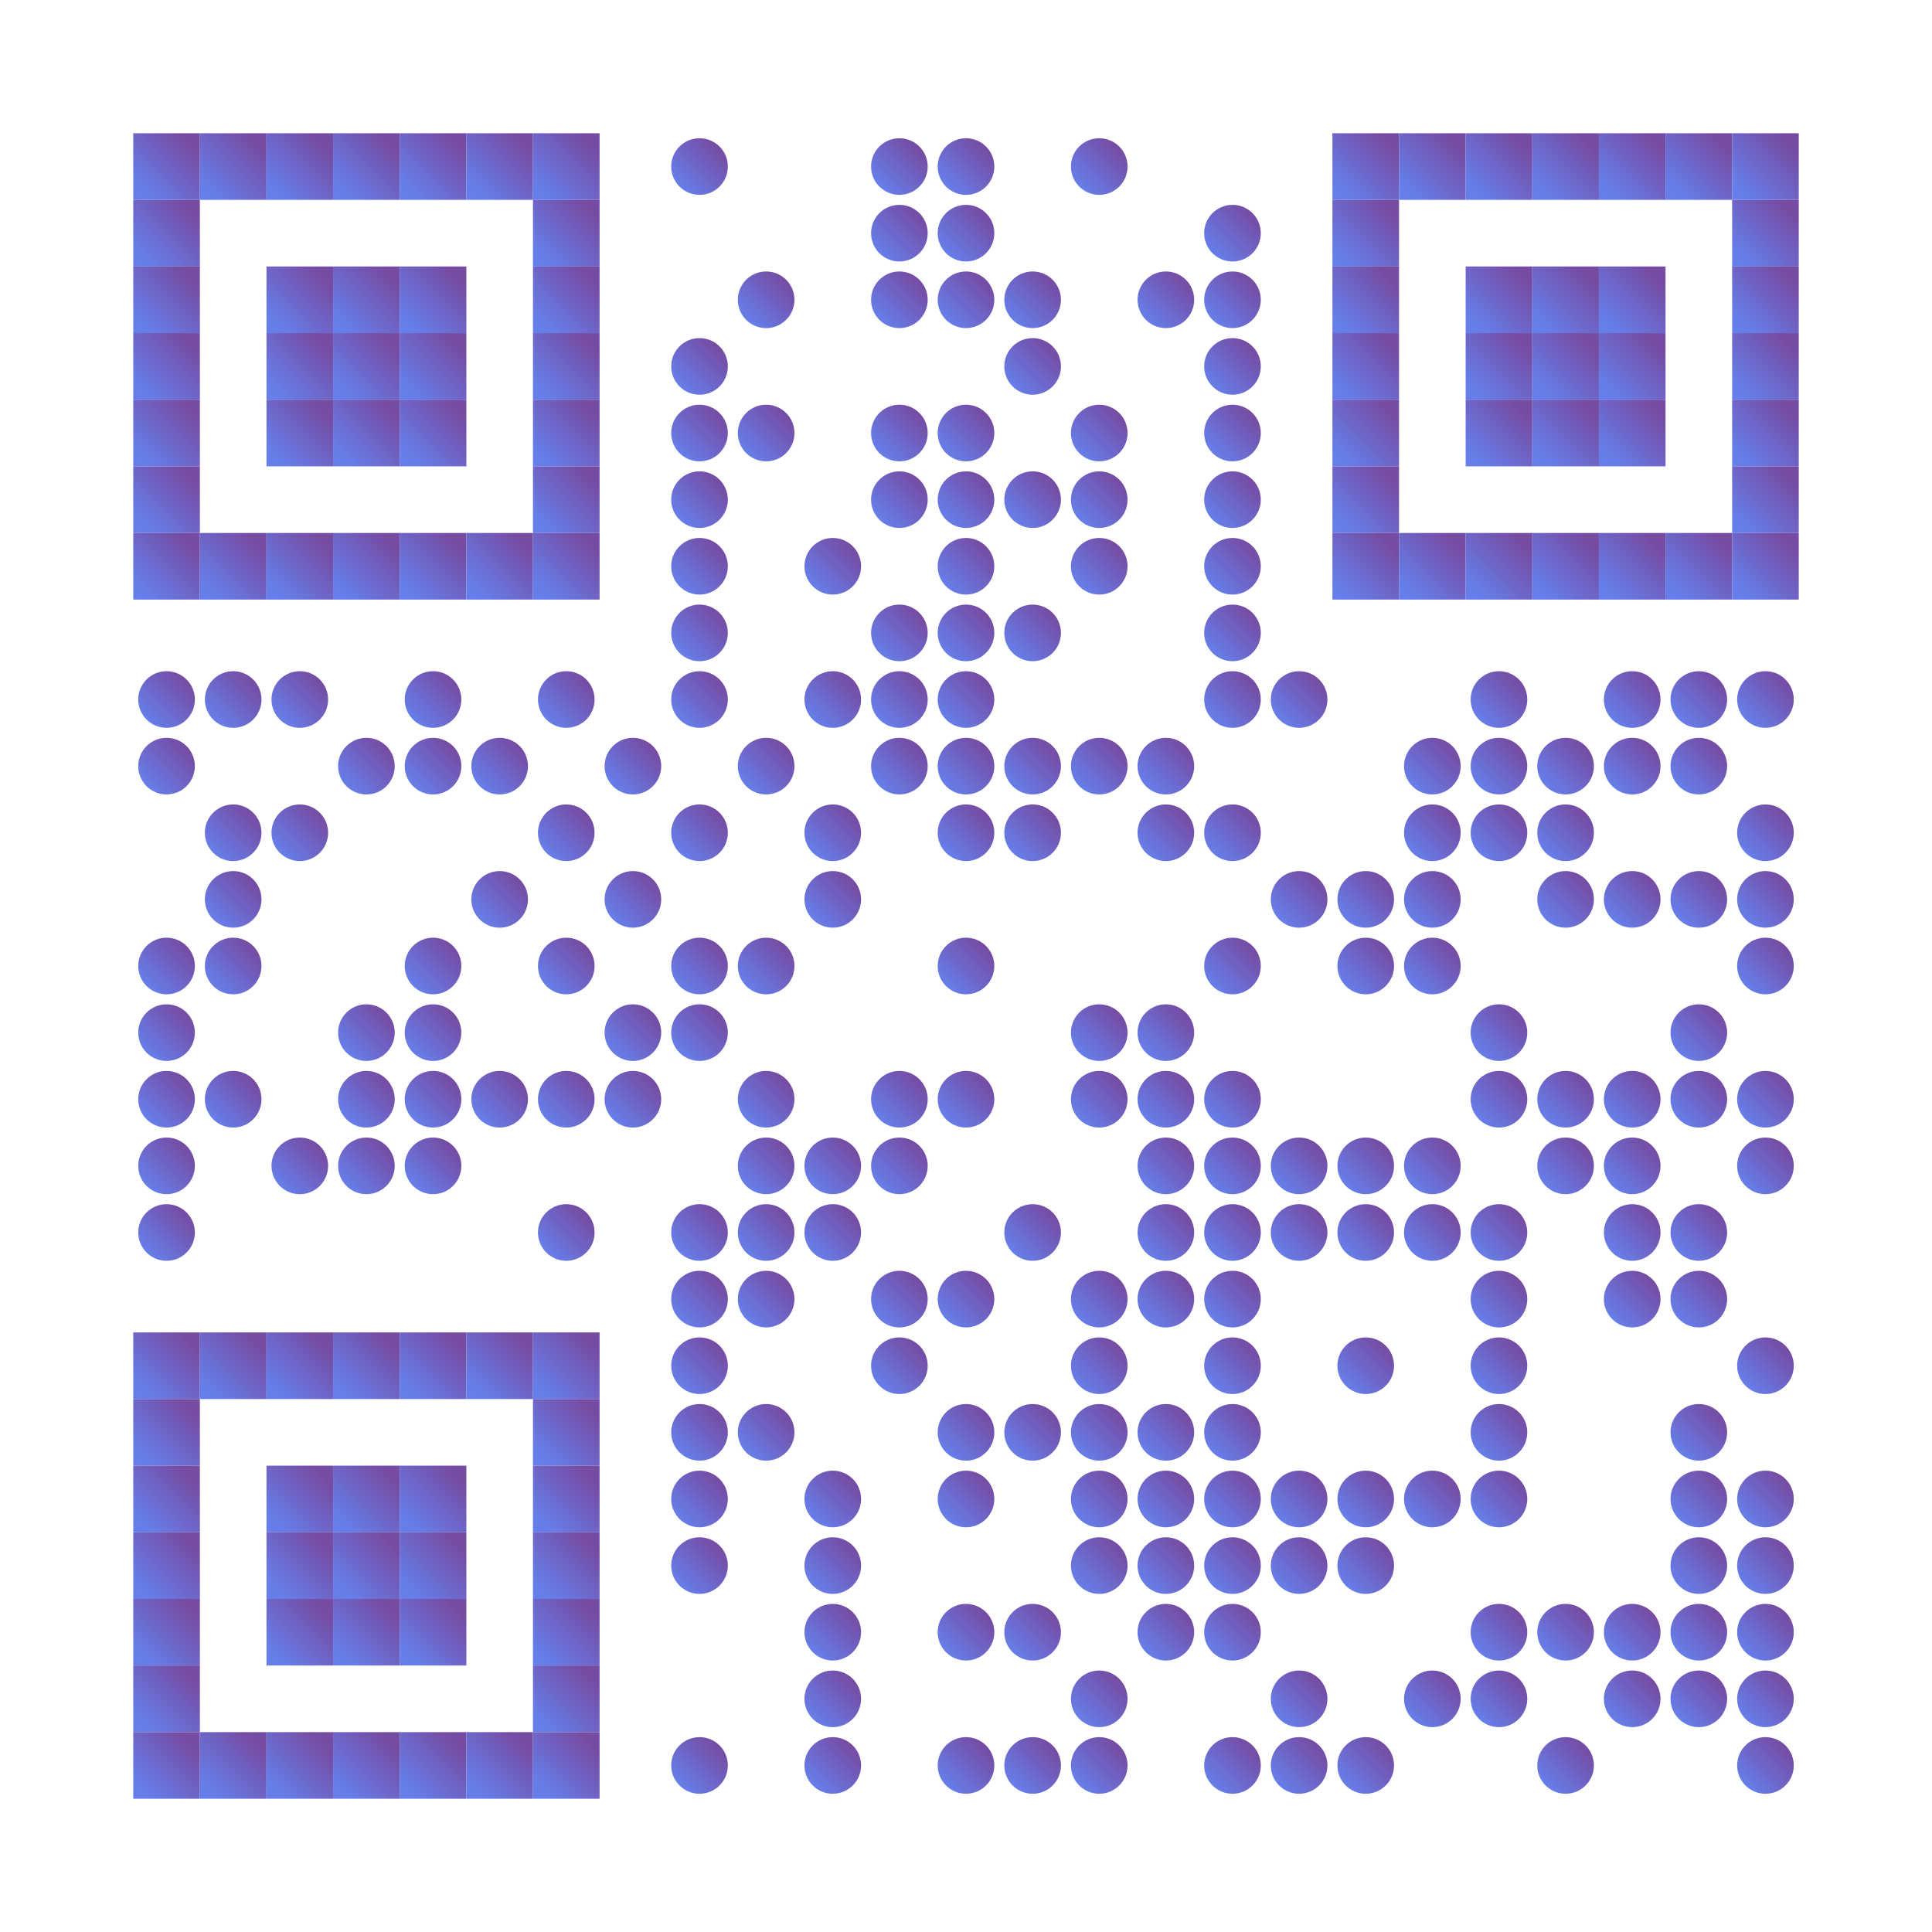
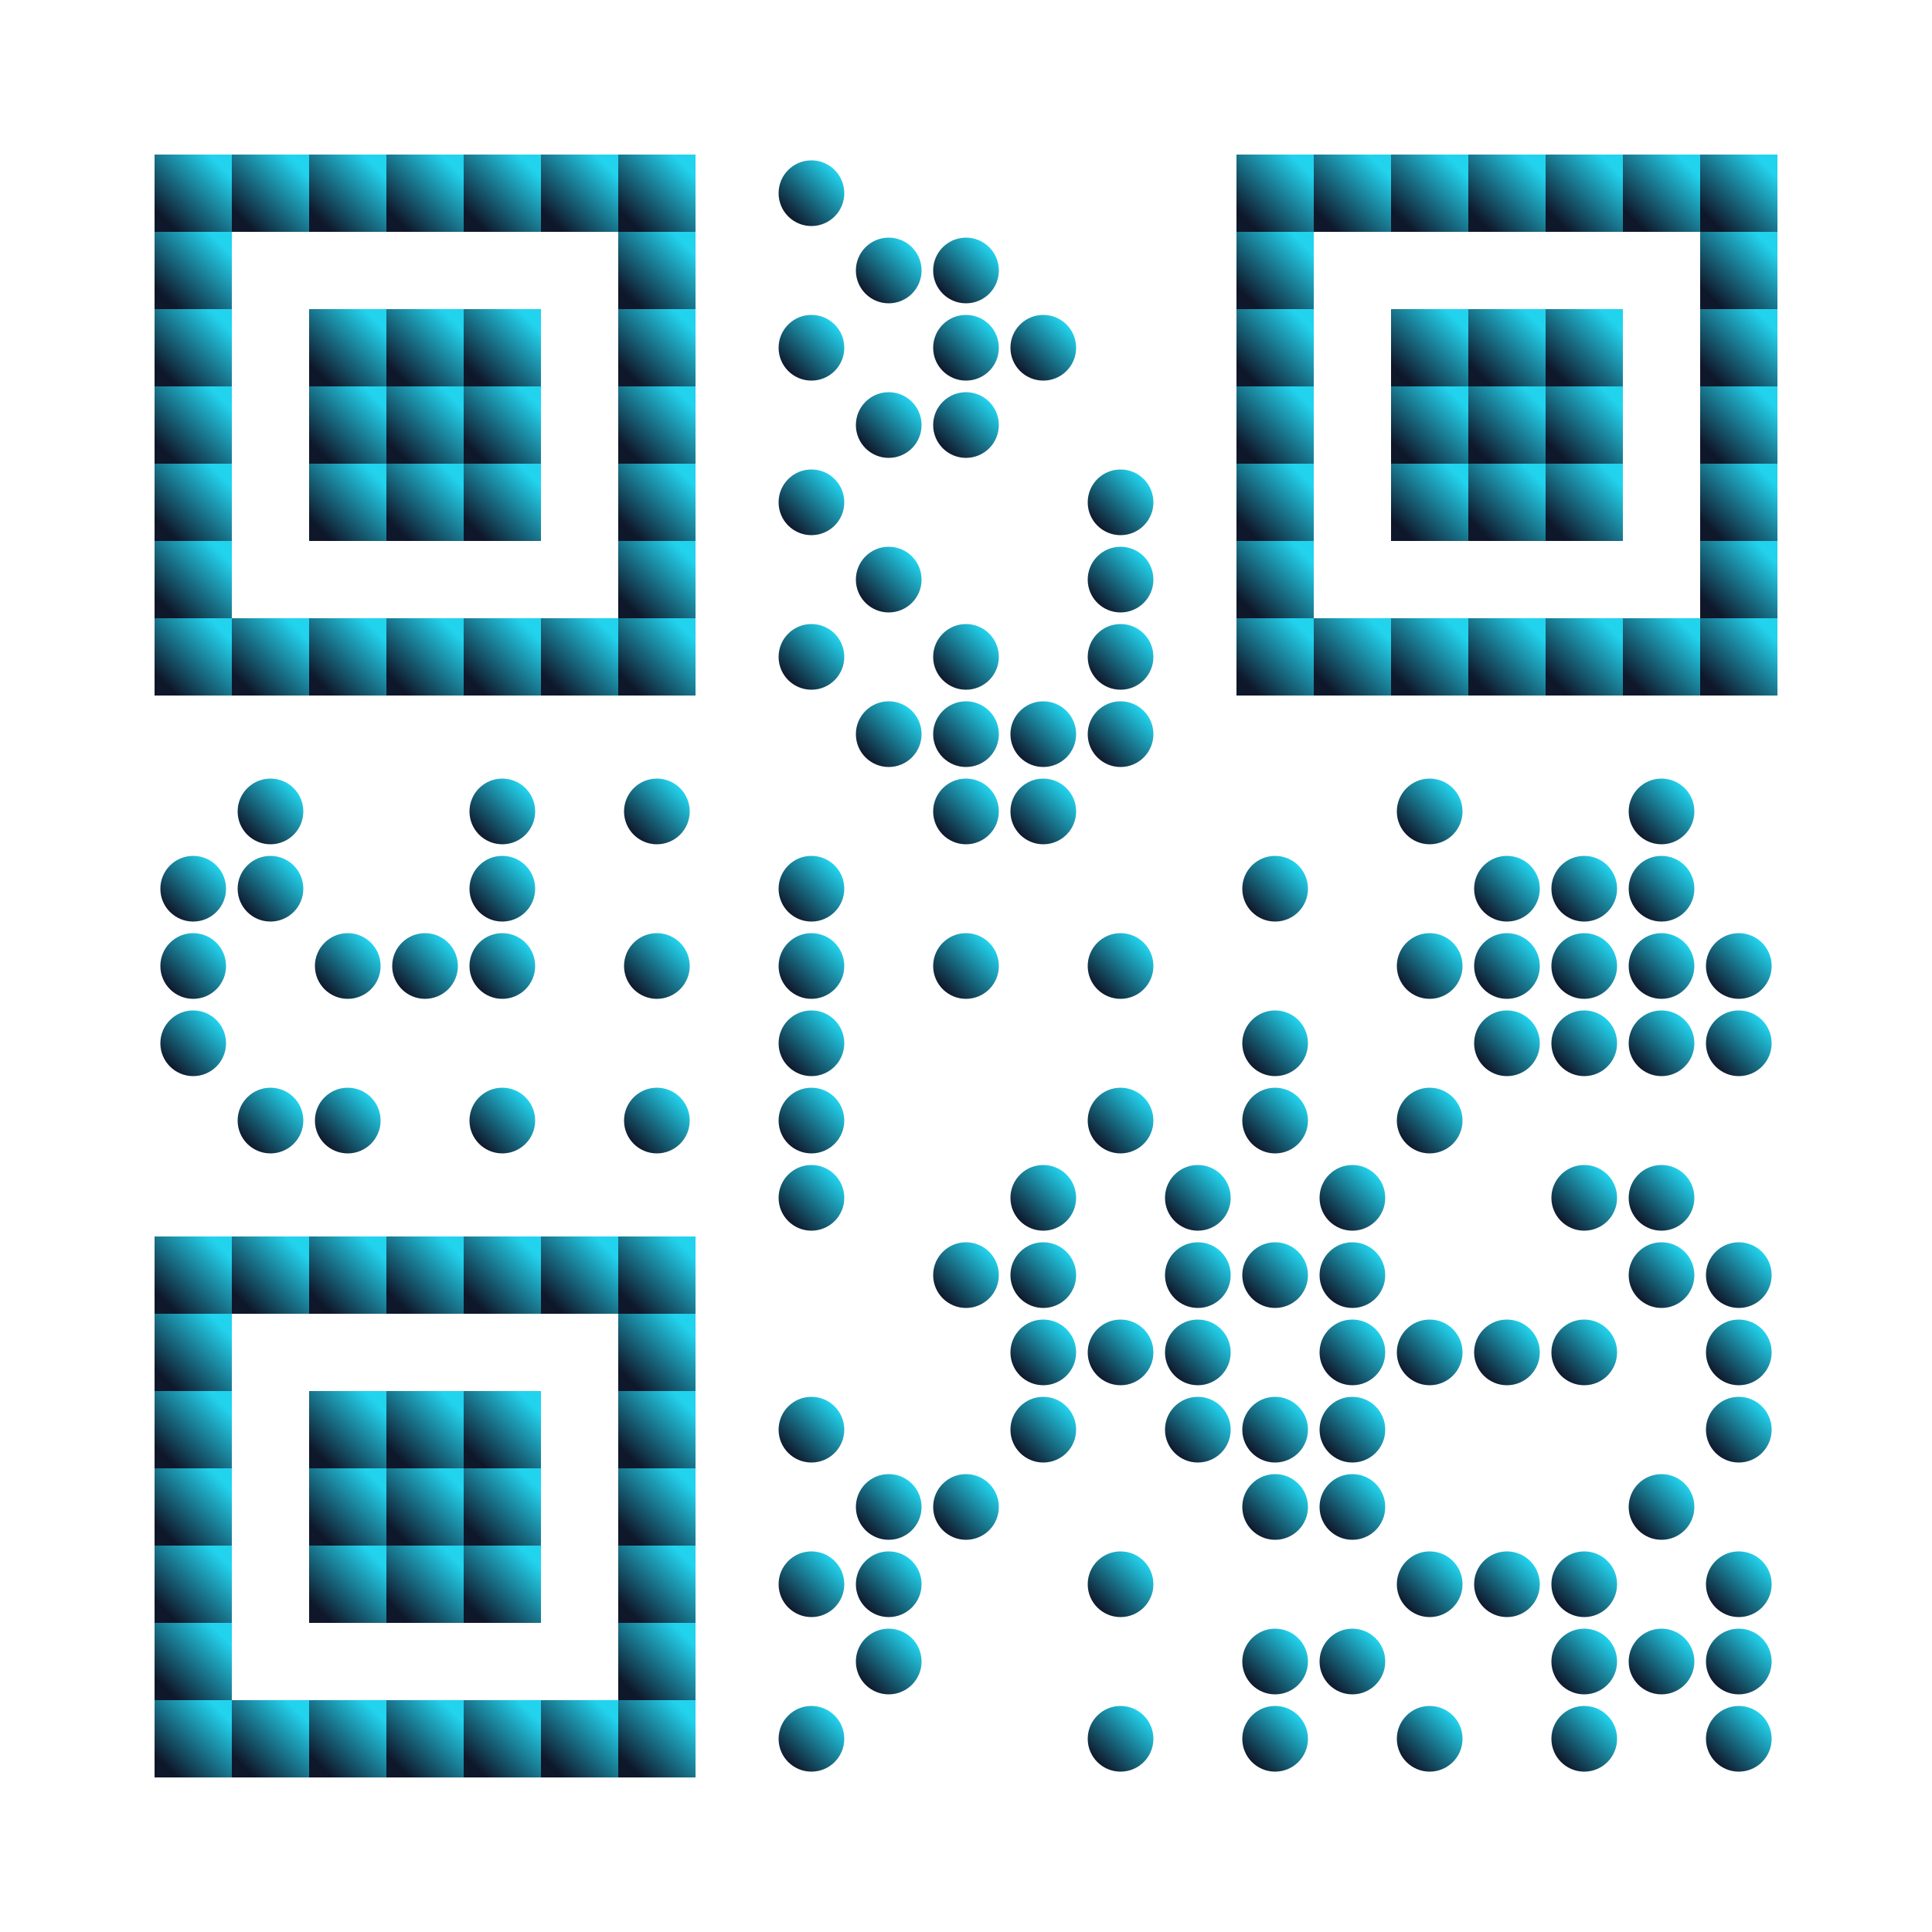
- <svg xmlns="http://www.w3.org/2000/svg" version="1.1" width="232" height="232" viewBox="0 0 232 232">
+ <svg xmlns="http://www.w3.org/2000/svg" version="1.1" width="225" height="225" viewBox="0 0 225 225">
  <defs>
    <linearGradient id="qr-gradient" x1="0.146" y1="0.854" x2="0.854" y2="0.146">
-       <stop offset="0%" stop-color="#667EEA" />
-       <stop offset="100%" stop-color="#764BA2" />
+       <stop offset="0%" stop-color="#0F172A" />
+       <stop offset="100%" stop-color="#22D3EE" />
    </linearGradient>
  </defs>
  <rect width="100%" height="100%" fill="#ffffff" />
-   <circle cx="84.0" cy="20.0" r="3.4" fill="url(#qr-gradient)" />
-   <circle cx="108.0" cy="20.0" r="3.4" fill="url(#qr-gradient)" />
-   <circle cx="116.0" cy="20.0" r="3.4" fill="url(#qr-gradient)" />
-   <circle cx="132.0" cy="20.0" r="3.4" fill="url(#qr-gradient)" />
-   <circle cx="108.0" cy="28.0" r="3.4" fill="url(#qr-gradient)" />
-   <circle cx="116.0" cy="28.0" r="3.4" fill="url(#qr-gradient)" />
-   <circle cx="148.0" cy="28.0" r="3.4" fill="url(#qr-gradient)" />
-   <circle cx="92.0" cy="36.0" r="3.4" fill="url(#qr-gradient)" />
-   <circle cx="108.0" cy="36.0" r="3.4" fill="url(#qr-gradient)" />
-   <circle cx="116.0" cy="36.0" r="3.4" fill="url(#qr-gradient)" />
-   <circle cx="124.0" cy="36.0" r="3.4" fill="url(#qr-gradient)" />
-   <circle cx="140.0" cy="36.0" r="3.4" fill="url(#qr-gradient)" />
-   <circle cx="148.0" cy="36.0" r="3.4" fill="url(#qr-gradient)" />
-   <circle cx="84.0" cy="44.0" r="3.4" fill="url(#qr-gradient)" />
-   <circle cx="124.0" cy="44.0" r="3.4" fill="url(#qr-gradient)" />
-   <circle cx="148.0" cy="44.0" r="3.4" fill="url(#qr-gradient)" />
-   <circle cx="84.0" cy="52.0" r="3.4" fill="url(#qr-gradient)" />
-   <circle cx="92.0" cy="52.0" r="3.4" fill="url(#qr-gradient)" />
-   <circle cx="108.0" cy="52.0" r="3.4" fill="url(#qr-gradient)" />
-   <circle cx="116.0" cy="52.0" r="3.4" fill="url(#qr-gradient)" />
-   <circle cx="132.0" cy="52.0" r="3.4" fill="url(#qr-gradient)" />
-   <circle cx="148.0" cy="52.0" r="3.4" fill="url(#qr-gradient)" />
-   <circle cx="84.0" cy="60.0" r="3.4" fill="url(#qr-gradient)" />
-   <circle cx="108.0" cy="60.0" r="3.4" fill="url(#qr-gradient)" />
-   <circle cx="116.0" cy="60.0" r="3.4" fill="url(#qr-gradient)" />
-   <circle cx="124.0" cy="60.0" r="3.4" fill="url(#qr-gradient)" />
-   <circle cx="132.0" cy="60.0" r="3.4" fill="url(#qr-gradient)" />
-   <circle cx="148.0" cy="60.0" r="3.4" fill="url(#qr-gradient)" />
-   <circle cx="84.0" cy="68.0" r="3.4" fill="url(#qr-gradient)" />
-   <circle cx="100.0" cy="68.0" r="3.4" fill="url(#qr-gradient)" />
-   <circle cx="116.0" cy="68.0" r="3.4" fill="url(#qr-gradient)" />
-   <circle cx="132.0" cy="68.0" r="3.4" fill="url(#qr-gradient)" />
-   <circle cx="148.0" cy="68.0" r="3.4" fill="url(#qr-gradient)" />
-   <circle cx="84.0" cy="76.0" r="3.4" fill="url(#qr-gradient)" />
-   <circle cx="108.0" cy="76.0" r="3.4" fill="url(#qr-gradient)" />
-   <circle cx="116.0" cy="76.0" r="3.4" fill="url(#qr-gradient)" />
-   <circle cx="124.0" cy="76.0" r="3.4" fill="url(#qr-gradient)" />
-   <circle cx="148.0" cy="76.0" r="3.4" fill="url(#qr-gradient)" />
-   <circle cx="20.0" cy="84.0" r="3.4" fill="url(#qr-gradient)" />
-   <circle cx="28.0" cy="84.0" r="3.4" fill="url(#qr-gradient)" />
-   <circle cx="36.0" cy="84.0" r="3.4" fill="url(#qr-gradient)" />
-   <circle cx="52.0" cy="84.0" r="3.4" fill="url(#qr-gradient)" />
-   <circle cx="68.0" cy="84.0" r="3.4" fill="url(#qr-gradient)" />
-   <circle cx="84.0" cy="84.0" r="3.4" fill="url(#qr-gradient)" />
-   <circle cx="100.0" cy="84.0" r="3.4" fill="url(#qr-gradient)" />
-   <circle cx="108.0" cy="84.0" r="3.4" fill="url(#qr-gradient)" />
-   <circle cx="116.0" cy="84.0" r="3.4" fill="url(#qr-gradient)" />
-   <circle cx="148.0" cy="84.0" r="3.4" fill="url(#qr-gradient)" />
-   <circle cx="156.0" cy="84.0" r="3.4" fill="url(#qr-gradient)" />
-   <circle cx="180.0" cy="84.0" r="3.4" fill="url(#qr-gradient)" />
-   <circle cx="196.0" cy="84.0" r="3.4" fill="url(#qr-gradient)" />
-   <circle cx="204.0" cy="84.0" r="3.4" fill="url(#qr-gradient)" />
-   <circle cx="212.0" cy="84.0" r="3.4" fill="url(#qr-gradient)" />
-   <circle cx="20.0" cy="92.0" r="3.4" fill="url(#qr-gradient)" />
-   <circle cx="44.0" cy="92.0" r="3.4" fill="url(#qr-gradient)" />
-   <circle cx="52.0" cy="92.0" r="3.4" fill="url(#qr-gradient)" />
-   <circle cx="60.0" cy="92.0" r="3.4" fill="url(#qr-gradient)" />
-   <circle cx="76.0" cy="92.0" r="3.4" fill="url(#qr-gradient)" />
-   <circle cx="92.0" cy="92.0" r="3.4" fill="url(#qr-gradient)" />
-   <circle cx="108.0" cy="92.0" r="3.4" fill="url(#qr-gradient)" />
-   <circle cx="116.0" cy="92.0" r="3.4" fill="url(#qr-gradient)" />
-   <circle cx="124.0" cy="92.0" r="3.4" fill="url(#qr-gradient)" />
-   <circle cx="132.0" cy="92.0" r="3.4" fill="url(#qr-gradient)" />
-   <circle cx="140.0" cy="92.0" r="3.4" fill="url(#qr-gradient)" />
-   <circle cx="172.0" cy="92.0" r="3.4" fill="url(#qr-gradient)" />
-   <circle cx="180.0" cy="92.0" r="3.4" fill="url(#qr-gradient)" />
-   <circle cx="188.0" cy="92.0" r="3.4" fill="url(#qr-gradient)" />
-   <circle cx="196.0" cy="92.0" r="3.4" fill="url(#qr-gradient)" />
-   <circle cx="204.0" cy="92.0" r="3.4" fill="url(#qr-gradient)" />
-   <circle cx="28.0" cy="100.0" r="3.4" fill="url(#qr-gradient)" />
-   <circle cx="36.0" cy="100.0" r="3.4" fill="url(#qr-gradient)" />
-   <circle cx="68.0" cy="100.0" r="3.4" fill="url(#qr-gradient)" />
-   <circle cx="84.0" cy="100.0" r="3.4" fill="url(#qr-gradient)" />
-   <circle cx="100.0" cy="100.0" r="3.4" fill="url(#qr-gradient)" />
-   <circle cx="116.0" cy="100.0" r="3.4" fill="url(#qr-gradient)" />
-   <circle cx="124.0" cy="100.0" r="3.4" fill="url(#qr-gradient)" />
-   <circle cx="140.0" cy="100.0" r="3.4" fill="url(#qr-gradient)" />
-   <circle cx="148.0" cy="100.0" r="3.4" fill="url(#qr-gradient)" />
-   <circle cx="172.0" cy="100.0" r="3.4" fill="url(#qr-gradient)" />
-   <circle cx="180.0" cy="100.0" r="3.4" fill="url(#qr-gradient)" />
-   <circle cx="188.0" cy="100.0" r="3.4" fill="url(#qr-gradient)" />
-   <circle cx="212.0" cy="100.0" r="3.4" fill="url(#qr-gradient)" />
-   <circle cx="28.0" cy="108.0" r="3.4" fill="url(#qr-gradient)" />
-   <circle cx="60.0" cy="108.0" r="3.4" fill="url(#qr-gradient)" />
-   <circle cx="76.0" cy="108.0" r="3.4" fill="url(#qr-gradient)" />
-   <circle cx="100.0" cy="108.0" r="3.4" fill="url(#qr-gradient)" />
-   <circle cx="156.0" cy="108.0" r="3.4" fill="url(#qr-gradient)" />
-   <circle cx="164.0" cy="108.0" r="3.4" fill="url(#qr-gradient)" />
-   <circle cx="172.0" cy="108.0" r="3.4" fill="url(#qr-gradient)" />
-   <circle cx="188.0" cy="108.0" r="3.4" fill="url(#qr-gradient)" />
-   <circle cx="196.0" cy="108.0" r="3.4" fill="url(#qr-gradient)" />
-   <circle cx="204.0" cy="108.0" r="3.4" fill="url(#qr-gradient)" />
-   <circle cx="212.0" cy="108.0" r="3.4" fill="url(#qr-gradient)" />
-   <circle cx="20.0" cy="116.0" r="3.4" fill="url(#qr-gradient)" />
-   <circle cx="28.0" cy="116.0" r="3.4" fill="url(#qr-gradient)" />
-   <circle cx="52.0" cy="116.0" r="3.4" fill="url(#qr-gradient)" />
-   <circle cx="68.0" cy="116.0" r="3.4" fill="url(#qr-gradient)" />
-   <circle cx="84.0" cy="116.0" r="3.4" fill="url(#qr-gradient)" />
-   <circle cx="92.0" cy="116.0" r="3.4" fill="url(#qr-gradient)" />
-   <circle cx="116.0" cy="116.0" r="3.4" fill="url(#qr-gradient)" />
-   <circle cx="148.0" cy="116.0" r="3.4" fill="url(#qr-gradient)" />
-   <circle cx="164.0" cy="116.0" r="3.4" fill="url(#qr-gradient)" />
-   <circle cx="172.0" cy="116.0" r="3.4" fill="url(#qr-gradient)" />
-   <circle cx="212.0" cy="116.0" r="3.4" fill="url(#qr-gradient)" />
-   <circle cx="20.0" cy="124.0" r="3.4" fill="url(#qr-gradient)" />
-   <circle cx="44.0" cy="124.0" r="3.4" fill="url(#qr-gradient)" />
-   <circle cx="52.0" cy="124.0" r="3.4" fill="url(#qr-gradient)" />
-   <circle cx="76.0" cy="124.0" r="3.4" fill="url(#qr-gradient)" />
-   <circle cx="84.0" cy="124.0" r="3.4" fill="url(#qr-gradient)" />
-   <circle cx="132.0" cy="124.0" r="3.4" fill="url(#qr-gradient)" />
-   <circle cx="140.0" cy="124.0" r="3.4" fill="url(#qr-gradient)" />
-   <circle cx="180.0" cy="124.0" r="3.4" fill="url(#qr-gradient)" />
-   <circle cx="204.0" cy="124.0" r="3.4" fill="url(#qr-gradient)" />
-   <circle cx="20.0" cy="132.0" r="3.4" fill="url(#qr-gradient)" />
-   <circle cx="28.0" cy="132.0" r="3.4" fill="url(#qr-gradient)" />
-   <circle cx="44.0" cy="132.0" r="3.4" fill="url(#qr-gradient)" />
-   <circle cx="52.0" cy="132.0" r="3.4" fill="url(#qr-gradient)" />
-   <circle cx="60.0" cy="132.0" r="3.4" fill="url(#qr-gradient)" />
-   <circle cx="68.0" cy="132.0" r="3.4" fill="url(#qr-gradient)" />
-   <circle cx="76.0" cy="132.0" r="3.4" fill="url(#qr-gradient)" />
-   <circle cx="92.0" cy="132.0" r="3.4" fill="url(#qr-gradient)" />
-   <circle cx="108.0" cy="132.0" r="3.4" fill="url(#qr-gradient)" />
-   <circle cx="116.0" cy="132.0" r="3.4" fill="url(#qr-gradient)" />
-   <circle cx="132.0" cy="132.0" r="3.4" fill="url(#qr-gradient)" />
-   <circle cx="140.0" cy="132.0" r="3.4" fill="url(#qr-gradient)" />
-   <circle cx="148.0" cy="132.0" r="3.4" fill="url(#qr-gradient)" />
-   <circle cx="180.0" cy="132.0" r="3.4" fill="url(#qr-gradient)" />
-   <circle cx="188.0" cy="132.0" r="3.4" fill="url(#qr-gradient)" />
-   <circle cx="196.0" cy="132.0" r="3.4" fill="url(#qr-gradient)" />
-   <circle cx="204.0" cy="132.0" r="3.4" fill="url(#qr-gradient)" />
-   <circle cx="212.0" cy="132.0" r="3.4" fill="url(#qr-gradient)" />
-   <circle cx="20.0" cy="140.0" r="3.4" fill="url(#qr-gradient)" />
-   <circle cx="36.0" cy="140.0" r="3.4" fill="url(#qr-gradient)" />
-   <circle cx="44.0" cy="140.0" r="3.4" fill="url(#qr-gradient)" />
-   <circle cx="52.0" cy="140.0" r="3.4" fill="url(#qr-gradient)" />
-   <circle cx="92.0" cy="140.0" r="3.4" fill="url(#qr-gradient)" />
-   <circle cx="100.0" cy="140.0" r="3.4" fill="url(#qr-gradient)" />
-   <circle cx="108.0" cy="140.0" r="3.4" fill="url(#qr-gradient)" />
-   <circle cx="140.0" cy="140.0" r="3.4" fill="url(#qr-gradient)" />
-   <circle cx="148.0" cy="140.0" r="3.4" fill="url(#qr-gradient)" />
-   <circle cx="156.0" cy="140.0" r="3.4" fill="url(#qr-gradient)" />
-   <circle cx="164.0" cy="140.0" r="3.4" fill="url(#qr-gradient)" />
-   <circle cx="172.0" cy="140.0" r="3.4" fill="url(#qr-gradient)" />
-   <circle cx="188.0" cy="140.0" r="3.4" fill="url(#qr-gradient)" />
-   <circle cx="196.0" cy="140.0" r="3.4" fill="url(#qr-gradient)" />
-   <circle cx="212.0" cy="140.0" r="3.4" fill="url(#qr-gradient)" />
-   <circle cx="20.0" cy="148.0" r="3.4" fill="url(#qr-gradient)" />
-   <circle cx="68.0" cy="148.0" r="3.4" fill="url(#qr-gradient)" />
-   <circle cx="84.0" cy="148.0" r="3.4" fill="url(#qr-gradient)" />
-   <circle cx="92.0" cy="148.0" r="3.4" fill="url(#qr-gradient)" />
-   <circle cx="100.0" cy="148.0" r="3.4" fill="url(#qr-gradient)" />
-   <circle cx="124.0" cy="148.0" r="3.4" fill="url(#qr-gradient)" />
-   <circle cx="140.0" cy="148.0" r="3.4" fill="url(#qr-gradient)" />
-   <circle cx="148.0" cy="148.0" r="3.4" fill="url(#qr-gradient)" />
-   <circle cx="156.0" cy="148.0" r="3.4" fill="url(#qr-gradient)" />
-   <circle cx="164.0" cy="148.0" r="3.4" fill="url(#qr-gradient)" />
-   <circle cx="172.0" cy="148.0" r="3.4" fill="url(#qr-gradient)" />
-   <circle cx="180.0" cy="148.0" r="3.4" fill="url(#qr-gradient)" />
-   <circle cx="196.0" cy="148.0" r="3.4" fill="url(#qr-gradient)" />
-   <circle cx="204.0" cy="148.0" r="3.4" fill="url(#qr-gradient)" />
-   <circle cx="84.0" cy="156.0" r="3.4" fill="url(#qr-gradient)" />
-   <circle cx="92.0" cy="156.0" r="3.4" fill="url(#qr-gradient)" />
-   <circle cx="108.0" cy="156.0" r="3.4" fill="url(#qr-gradient)" />
-   <circle cx="116.0" cy="156.0" r="3.4" fill="url(#qr-gradient)" />
-   <circle cx="132.0" cy="156.0" r="3.4" fill="url(#qr-gradient)" />
-   <circle cx="140.0" cy="156.0" r="3.4" fill="url(#qr-gradient)" />
-   <circle cx="148.0" cy="156.0" r="3.4" fill="url(#qr-gradient)" />
-   <circle cx="180.0" cy="156.0" r="3.4" fill="url(#qr-gradient)" />
-   <circle cx="196.0" cy="156.0" r="3.4" fill="url(#qr-gradient)" />
-   <circle cx="204.0" cy="156.0" r="3.4" fill="url(#qr-gradient)" />
-   <circle cx="84.0" cy="164.0" r="3.4" fill="url(#qr-gradient)" />
-   <circle cx="108.0" cy="164.0" r="3.4" fill="url(#qr-gradient)" />
-   <circle cx="132.0" cy="164.0" r="3.4" fill="url(#qr-gradient)" />
-   <circle cx="148.0" cy="164.0" r="3.4" fill="url(#qr-gradient)" />
-   <circle cx="164.0" cy="164.0" r="3.4" fill="url(#qr-gradient)" />
-   <circle cx="180.0" cy="164.0" r="3.4" fill="url(#qr-gradient)" />
-   <circle cx="212.0" cy="164.0" r="3.4" fill="url(#qr-gradient)" />
-   <circle cx="84.0" cy="172.0" r="3.4" fill="url(#qr-gradient)" />
-   <circle cx="92.0" cy="172.0" r="3.4" fill="url(#qr-gradient)" />
-   <circle cx="116.0" cy="172.0" r="3.4" fill="url(#qr-gradient)" />
-   <circle cx="124.0" cy="172.0" r="3.4" fill="url(#qr-gradient)" />
-   <circle cx="132.0" cy="172.0" r="3.4" fill="url(#qr-gradient)" />
-   <circle cx="140.0" cy="172.0" r="3.4" fill="url(#qr-gradient)" />
-   <circle cx="148.0" cy="172.0" r="3.4" fill="url(#qr-gradient)" />
-   <circle cx="180.0" cy="172.0" r="3.4" fill="url(#qr-gradient)" />
-   <circle cx="204.0" cy="172.0" r="3.4" fill="url(#qr-gradient)" />
-   <circle cx="84.0" cy="180.0" r="3.4" fill="url(#qr-gradient)" />
-   <circle cx="100.0" cy="180.0" r="3.4" fill="url(#qr-gradient)" />
-   <circle cx="116.0" cy="180.0" r="3.4" fill="url(#qr-gradient)" />
-   <circle cx="132.0" cy="180.0" r="3.4" fill="url(#qr-gradient)" />
-   <circle cx="140.0" cy="180.0" r="3.4" fill="url(#qr-gradient)" />
-   <circle cx="148.0" cy="180.0" r="3.4" fill="url(#qr-gradient)" />
-   <circle cx="156.0" cy="180.0" r="3.4" fill="url(#qr-gradient)" />
-   <circle cx="164.0" cy="180.0" r="3.4" fill="url(#qr-gradient)" />
-   <circle cx="172.0" cy="180.0" r="3.4" fill="url(#qr-gradient)" />
-   <circle cx="180.0" cy="180.0" r="3.4" fill="url(#qr-gradient)" />
-   <circle cx="204.0" cy="180.0" r="3.4" fill="url(#qr-gradient)" />
-   <circle cx="212.0" cy="180.0" r="3.4" fill="url(#qr-gradient)" />
-   <circle cx="84.0" cy="188.0" r="3.4" fill="url(#qr-gradient)" />
-   <circle cx="100.0" cy="188.0" r="3.4" fill="url(#qr-gradient)" />
-   <circle cx="132.0" cy="188.0" r="3.4" fill="url(#qr-gradient)" />
-   <circle cx="140.0" cy="188.0" r="3.4" fill="url(#qr-gradient)" />
-   <circle cx="148.0" cy="188.0" r="3.4" fill="url(#qr-gradient)" />
-   <circle cx="156.0" cy="188.0" r="3.4" fill="url(#qr-gradient)" />
-   <circle cx="164.0" cy="188.0" r="3.4" fill="url(#qr-gradient)" />
-   <circle cx="204.0" cy="188.0" r="3.4" fill="url(#qr-gradient)" />
-   <circle cx="212.0" cy="188.0" r="3.4" fill="url(#qr-gradient)" />
-   <circle cx="100.0" cy="196.0" r="3.4" fill="url(#qr-gradient)" />
-   <circle cx="116.0" cy="196.0" r="3.4" fill="url(#qr-gradient)" />
-   <circle cx="124.0" cy="196.0" r="3.4" fill="url(#qr-gradient)" />
-   <circle cx="140.0" cy="196.0" r="3.4" fill="url(#qr-gradient)" />
-   <circle cx="148.0" cy="196.0" r="3.4" fill="url(#qr-gradient)" />
-   <circle cx="180.0" cy="196.0" r="3.4" fill="url(#qr-gradient)" />
-   <circle cx="188.0" cy="196.0" r="3.4" fill="url(#qr-gradient)" />
-   <circle cx="196.0" cy="196.0" r="3.4" fill="url(#qr-gradient)" />
-   <circle cx="204.0" cy="196.0" r="3.4" fill="url(#qr-gradient)" />
-   <circle cx="212.0" cy="196.0" r="3.4" fill="url(#qr-gradient)" />
-   <circle cx="100.0" cy="204.0" r="3.4" fill="url(#qr-gradient)" />
-   <circle cx="132.0" cy="204.0" r="3.4" fill="url(#qr-gradient)" />
-   <circle cx="156.0" cy="204.0" r="3.4" fill="url(#qr-gradient)" />
-   <circle cx="172.0" cy="204.0" r="3.4" fill="url(#qr-gradient)" />
-   <circle cx="180.0" cy="204.0" r="3.4" fill="url(#qr-gradient)" />
-   <circle cx="196.0" cy="204.0" r="3.4" fill="url(#qr-gradient)" />
-   <circle cx="204.0" cy="204.0" r="3.4" fill="url(#qr-gradient)" />
-   <circle cx="212.0" cy="204.0" r="3.4" fill="url(#qr-gradient)" />
-   <circle cx="84.0" cy="212.0" r="3.4" fill="url(#qr-gradient)" />
-   <circle cx="100.0" cy="212.0" r="3.4" fill="url(#qr-gradient)" />
-   <circle cx="116.0" cy="212.0" r="3.4" fill="url(#qr-gradient)" />
-   <circle cx="124.0" cy="212.0" r="3.4" fill="url(#qr-gradient)" />
-   <circle cx="132.0" cy="212.0" r="3.4" fill="url(#qr-gradient)" />
-   <circle cx="148.0" cy="212.0" r="3.4" fill="url(#qr-gradient)" />
-   <circle cx="156.0" cy="212.0" r="3.4" fill="url(#qr-gradient)" />
-   <circle cx="164.0" cy="212.0" r="3.4" fill="url(#qr-gradient)" />
-   <circle cx="188.0" cy="212.0" r="3.4" fill="url(#qr-gradient)" />
-   <circle cx="212.0" cy="212.0" r="3.4" fill="url(#qr-gradient)" />
-   <rect x="16" y="16" width="8" height="8" fill="url(#qr-gradient)" />
-   <rect x="24" y="16" width="8" height="8" fill="url(#qr-gradient)" />
-   <rect x="32" y="16" width="8" height="8" fill="url(#qr-gradient)" />
-   <rect x="40" y="16" width="8" height="8" fill="url(#qr-gradient)" />
-   <rect x="48" y="16" width="8" height="8" fill="url(#qr-gradient)" />
-   <rect x="56" y="16" width="8" height="8" fill="url(#qr-gradient)" />
-   <rect x="64" y="16" width="8" height="8" fill="url(#qr-gradient)" />
-   <rect x="160" y="16" width="8" height="8" fill="url(#qr-gradient)" />
-   <rect x="168" y="16" width="8" height="8" fill="url(#qr-gradient)" />
-   <rect x="176" y="16" width="8" height="8" fill="url(#qr-gradient)" />
-   <rect x="184" y="16" width="8" height="8" fill="url(#qr-gradient)" />
-   <rect x="192" y="16" width="8" height="8" fill="url(#qr-gradient)" />
-   <rect x="200" y="16" width="8" height="8" fill="url(#qr-gradient)" />
-   <rect x="208" y="16" width="8" height="8" fill="url(#qr-gradient)" />
-   <rect x="16" y="24" width="8" height="8" fill="url(#qr-gradient)" />
-   <rect x="64" y="24" width="8" height="8" fill="url(#qr-gradient)" />
-   <rect x="160" y="24" width="8" height="8" fill="url(#qr-gradient)" />
-   <rect x="208" y="24" width="8" height="8" fill="url(#qr-gradient)" />
-   <rect x="16" y="32" width="8" height="8" fill="url(#qr-gradient)" />
-   <rect x="32" y="32" width="8" height="8" fill="url(#qr-gradient)" />
-   <rect x="40" y="32" width="8" height="8" fill="url(#qr-gradient)" />
-   <rect x="48" y="32" width="8" height="8" fill="url(#qr-gradient)" />
-   <rect x="64" y="32" width="8" height="8" fill="url(#qr-gradient)" />
-   <rect x="160" y="32" width="8" height="8" fill="url(#qr-gradient)" />
-   <rect x="176" y="32" width="8" height="8" fill="url(#qr-gradient)" />
-   <rect x="184" y="32" width="8" height="8" fill="url(#qr-gradient)" />
-   <rect x="192" y="32" width="8" height="8" fill="url(#qr-gradient)" />
-   <rect x="208" y="32" width="8" height="8" fill="url(#qr-gradient)" />
-   <rect x="16" y="40" width="8" height="8" fill="url(#qr-gradient)" />
-   <rect x="32" y="40" width="8" height="8" fill="url(#qr-gradient)" />
-   <rect x="40" y="40" width="8" height="8" fill="url(#qr-gradient)" />
-   <rect x="48" y="40" width="8" height="8" fill="url(#qr-gradient)" />
-   <rect x="64" y="40" width="8" height="8" fill="url(#qr-gradient)" />
-   <rect x="160" y="40" width="8" height="8" fill="url(#qr-gradient)" />
-   <rect x="176" y="40" width="8" height="8" fill="url(#qr-gradient)" />
-   <rect x="184" y="40" width="8" height="8" fill="url(#qr-gradient)" />
-   <rect x="192" y="40" width="8" height="8" fill="url(#qr-gradient)" />
-   <rect x="208" y="40" width="8" height="8" fill="url(#qr-gradient)" />
-   <rect x="16" y="48" width="8" height="8" fill="url(#qr-gradient)" />
-   <rect x="32" y="48" width="8" height="8" fill="url(#qr-gradient)" />
-   <rect x="40" y="48" width="8" height="8" fill="url(#qr-gradient)" />
-   <rect x="48" y="48" width="8" height="8" fill="url(#qr-gradient)" />
-   <rect x="64" y="48" width="8" height="8" fill="url(#qr-gradient)" />
-   <rect x="160" y="48" width="8" height="8" fill="url(#qr-gradient)" />
-   <rect x="176" y="48" width="8" height="8" fill="url(#qr-gradient)" />
-   <rect x="184" y="48" width="8" height="8" fill="url(#qr-gradient)" />
-   <rect x="192" y="48" width="8" height="8" fill="url(#qr-gradient)" />
-   <rect x="208" y="48" width="8" height="8" fill="url(#qr-gradient)" />
-   <rect x="16" y="56" width="8" height="8" fill="url(#qr-gradient)" />
-   <rect x="64" y="56" width="8" height="8" fill="url(#qr-gradient)" />
-   <rect x="160" y="56" width="8" height="8" fill="url(#qr-gradient)" />
-   <rect x="208" y="56" width="8" height="8" fill="url(#qr-gradient)" />
-   <rect x="16" y="64" width="8" height="8" fill="url(#qr-gradient)" />
-   <rect x="24" y="64" width="8" height="8" fill="url(#qr-gradient)" />
-   <rect x="32" y="64" width="8" height="8" fill="url(#qr-gradient)" />
-   <rect x="40" y="64" width="8" height="8" fill="url(#qr-gradient)" />
-   <rect x="48" y="64" width="8" height="8" fill="url(#qr-gradient)" />
-   <rect x="56" y="64" width="8" height="8" fill="url(#qr-gradient)" />
-   <rect x="64" y="64" width="8" height="8" fill="url(#qr-gradient)" />
-   <rect x="160" y="64" width="8" height="8" fill="url(#qr-gradient)" />
-   <rect x="168" y="64" width="8" height="8" fill="url(#qr-gradient)" />
-   <rect x="176" y="64" width="8" height="8" fill="url(#qr-gradient)" />
-   <rect x="184" y="64" width="8" height="8" fill="url(#qr-gradient)" />
-   <rect x="192" y="64" width="8" height="8" fill="url(#qr-gradient)" />
-   <rect x="200" y="64" width="8" height="8" fill="url(#qr-gradient)" />
-   <rect x="208" y="64" width="8" height="8" fill="url(#qr-gradient)" />
-   <rect x="16" y="160" width="8" height="8" fill="url(#qr-gradient)" />
-   <rect x="24" y="160" width="8" height="8" fill="url(#qr-gradient)" />
-   <rect x="32" y="160" width="8" height="8" fill="url(#qr-gradient)" />
-   <rect x="40" y="160" width="8" height="8" fill="url(#qr-gradient)" />
-   <rect x="48" y="160" width="8" height="8" fill="url(#qr-gradient)" />
-   <rect x="56" y="160" width="8" height="8" fill="url(#qr-gradient)" />
-   <rect x="64" y="160" width="8" height="8" fill="url(#qr-gradient)" />
-   <rect x="16" y="168" width="8" height="8" fill="url(#qr-gradient)" />
-   <rect x="64" y="168" width="8" height="8" fill="url(#qr-gradient)" />
-   <rect x="16" y="176" width="8" height="8" fill="url(#qr-gradient)" />
-   <rect x="32" y="176" width="8" height="8" fill="url(#qr-gradient)" />
-   <rect x="40" y="176" width="8" height="8" fill="url(#qr-gradient)" />
-   <rect x="48" y="176" width="8" height="8" fill="url(#qr-gradient)" />
-   <rect x="64" y="176" width="8" height="8" fill="url(#qr-gradient)" />
-   <rect x="16" y="184" width="8" height="8" fill="url(#qr-gradient)" />
-   <rect x="32" y="184" width="8" height="8" fill="url(#qr-gradient)" />
-   <rect x="40" y="184" width="8" height="8" fill="url(#qr-gradient)" />
-   <rect x="48" y="184" width="8" height="8" fill="url(#qr-gradient)" />
-   <rect x="64" y="184" width="8" height="8" fill="url(#qr-gradient)" />
-   <rect x="16" y="192" width="8" height="8" fill="url(#qr-gradient)" />
-   <rect x="32" y="192" width="8" height="8" fill="url(#qr-gradient)" />
-   <rect x="40" y="192" width="8" height="8" fill="url(#qr-gradient)" />
-   <rect x="48" y="192" width="8" height="8" fill="url(#qr-gradient)" />
-   <rect x="64" y="192" width="8" height="8" fill="url(#qr-gradient)" />
-   <rect x="16" y="200" width="8" height="8" fill="url(#qr-gradient)" />
-   <rect x="64" y="200" width="8" height="8" fill="url(#qr-gradient)" />
-   <rect x="16" y="208" width="8" height="8" fill="url(#qr-gradient)" />
-   <rect x="24" y="208" width="8" height="8" fill="url(#qr-gradient)" />
-   <rect x="32" y="208" width="8" height="8" fill="url(#qr-gradient)" />
-   <rect x="40" y="208" width="8" height="8" fill="url(#qr-gradient)" />
-   <rect x="48" y="208" width="8" height="8" fill="url(#qr-gradient)" />
-   <rect x="56" y="208" width="8" height="8" fill="url(#qr-gradient)" />
-   <rect x="64" y="208" width="8" height="8" fill="url(#qr-gradient)" />
+   <circle cx="94.5" cy="22.5" r="3.825" fill="url(#qr-gradient)" />
+   <circle cx="103.5" cy="31.5" r="3.825" fill="url(#qr-gradient)" />
+   <circle cx="112.5" cy="31.5" r="3.825" fill="url(#qr-gradient)" />
+   <circle cx="94.5" cy="40.5" r="3.825" fill="url(#qr-gradient)" />
+   <circle cx="112.5" cy="40.5" r="3.825" fill="url(#qr-gradient)" />
+   <circle cx="121.5" cy="40.5" r="3.825" fill="url(#qr-gradient)" />
+   <circle cx="103.5" cy="49.5" r="3.825" fill="url(#qr-gradient)" />
+   <circle cx="112.5" cy="49.5" r="3.825" fill="url(#qr-gradient)" />
+   <circle cx="94.5" cy="58.5" r="3.825" fill="url(#qr-gradient)" />
+   <circle cx="130.5" cy="58.5" r="3.825" fill="url(#qr-gradient)" />
+   <circle cx="103.5" cy="67.5" r="3.825" fill="url(#qr-gradient)" />
+   <circle cx="130.5" cy="67.5" r="3.825" fill="url(#qr-gradient)" />
+   <circle cx="94.5" cy="76.5" r="3.825" fill="url(#qr-gradient)" />
+   <circle cx="112.5" cy="76.5" r="3.825" fill="url(#qr-gradient)" />
+   <circle cx="130.5" cy="76.5" r="3.825" fill="url(#qr-gradient)" />
+   <circle cx="103.5" cy="85.5" r="3.825" fill="url(#qr-gradient)" />
+   <circle cx="112.5" cy="85.5" r="3.825" fill="url(#qr-gradient)" />
+   <circle cx="121.5" cy="85.5" r="3.825" fill="url(#qr-gradient)" />
+   <circle cx="130.5" cy="85.5" r="3.825" fill="url(#qr-gradient)" />
+   <circle cx="31.5" cy="94.5" r="3.825" fill="url(#qr-gradient)" />
+   <circle cx="58.5" cy="94.5" r="3.825" fill="url(#qr-gradient)" />
+   <circle cx="76.5" cy="94.5" r="3.825" fill="url(#qr-gradient)" />
+   <circle cx="112.5" cy="94.5" r="3.825" fill="url(#qr-gradient)" />
+   <circle cx="121.5" cy="94.5" r="3.825" fill="url(#qr-gradient)" />
+   <circle cx="166.5" cy="94.5" r="3.825" fill="url(#qr-gradient)" />
+   <circle cx="193.5" cy="94.5" r="3.825" fill="url(#qr-gradient)" />
+   <circle cx="22.5" cy="103.5" r="3.825" fill="url(#qr-gradient)" />
+   <circle cx="31.5" cy="103.5" r="3.825" fill="url(#qr-gradient)" />
+   <circle cx="58.5" cy="103.5" r="3.825" fill="url(#qr-gradient)" />
+   <circle cx="94.5" cy="103.5" r="3.825" fill="url(#qr-gradient)" />
+   <circle cx="148.5" cy="103.5" r="3.825" fill="url(#qr-gradient)" />
+   <circle cx="175.5" cy="103.5" r="3.825" fill="url(#qr-gradient)" />
+   <circle cx="184.5" cy="103.5" r="3.825" fill="url(#qr-gradient)" />
+   <circle cx="193.5" cy="103.5" r="3.825" fill="url(#qr-gradient)" />
+   <circle cx="22.5" cy="112.5" r="3.825" fill="url(#qr-gradient)" />
+   <circle cx="40.5" cy="112.5" r="3.825" fill="url(#qr-gradient)" />
+   <circle cx="49.5" cy="112.5" r="3.825" fill="url(#qr-gradient)" />
+   <circle cx="58.5" cy="112.5" r="3.825" fill="url(#qr-gradient)" />
+   <circle cx="76.5" cy="112.5" r="3.825" fill="url(#qr-gradient)" />
+   <circle cx="94.5" cy="112.5" r="3.825" fill="url(#qr-gradient)" />
+   <circle cx="112.5" cy="112.5" r="3.825" fill="url(#qr-gradient)" />
+   <circle cx="130.5" cy="112.5" r="3.825" fill="url(#qr-gradient)" />
+   <circle cx="166.5" cy="112.5" r="3.825" fill="url(#qr-gradient)" />
+   <circle cx="175.5" cy="112.5" r="3.825" fill="url(#qr-gradient)" />
+   <circle cx="184.5" cy="112.5" r="3.825" fill="url(#qr-gradient)" />
+   <circle cx="193.5" cy="112.5" r="3.825" fill="url(#qr-gradient)" />
+   <circle cx="202.5" cy="112.5" r="3.825" fill="url(#qr-gradient)" />
+   <circle cx="22.5" cy="121.5" r="3.825" fill="url(#qr-gradient)" />
+   <circle cx="94.5" cy="121.5" r="3.825" fill="url(#qr-gradient)" />
+   <circle cx="148.5" cy="121.5" r="3.825" fill="url(#qr-gradient)" />
+   <circle cx="175.5" cy="121.5" r="3.825" fill="url(#qr-gradient)" />
+   <circle cx="184.5" cy="121.5" r="3.825" fill="url(#qr-gradient)" />
+   <circle cx="193.5" cy="121.5" r="3.825" fill="url(#qr-gradient)" />
+   <circle cx="202.5" cy="121.5" r="3.825" fill="url(#qr-gradient)" />
+   <circle cx="31.5" cy="130.5" r="3.825" fill="url(#qr-gradient)" />
+   <circle cx="40.5" cy="130.5" r="3.825" fill="url(#qr-gradient)" />
+   <circle cx="58.5" cy="130.5" r="3.825" fill="url(#qr-gradient)" />
+   <circle cx="76.5" cy="130.5" r="3.825" fill="url(#qr-gradient)" />
+   <circle cx="94.5" cy="130.5" r="3.825" fill="url(#qr-gradient)" />
+   <circle cx="130.5" cy="130.5" r="3.825" fill="url(#qr-gradient)" />
+   <circle cx="148.5" cy="130.5" r="3.825" fill="url(#qr-gradient)" />
+   <circle cx="166.5" cy="130.5" r="3.825" fill="url(#qr-gradient)" />
+   <circle cx="94.5" cy="139.5" r="3.825" fill="url(#qr-gradient)" />
+   <circle cx="121.5" cy="139.5" r="3.825" fill="url(#qr-gradient)" />
+   <circle cx="139.5" cy="139.5" r="3.825" fill="url(#qr-gradient)" />
+   <circle cx="157.5" cy="139.5" r="3.825" fill="url(#qr-gradient)" />
+   <circle cx="184.5" cy="139.5" r="3.825" fill="url(#qr-gradient)" />
+   <circle cx="193.5" cy="139.5" r="3.825" fill="url(#qr-gradient)" />
+   <circle cx="112.5" cy="148.5" r="3.825" fill="url(#qr-gradient)" />
+   <circle cx="121.5" cy="148.5" r="3.825" fill="url(#qr-gradient)" />
+   <circle cx="139.5" cy="148.5" r="3.825" fill="url(#qr-gradient)" />
+   <circle cx="148.5" cy="148.5" r="3.825" fill="url(#qr-gradient)" />
+   <circle cx="157.5" cy="148.5" r="3.825" fill="url(#qr-gradient)" />
+   <circle cx="193.5" cy="148.5" r="3.825" fill="url(#qr-gradient)" />
+   <circle cx="202.5" cy="148.5" r="3.825" fill="url(#qr-gradient)" />
+   <circle cx="121.5" cy="157.5" r="3.825" fill="url(#qr-gradient)" />
+   <circle cx="130.5" cy="157.5" r="3.825" fill="url(#qr-gradient)" />
+   <circle cx="139.5" cy="157.5" r="3.825" fill="url(#qr-gradient)" />
+   <circle cx="157.5" cy="157.5" r="3.825" fill="url(#qr-gradient)" />
+   <circle cx="166.5" cy="157.5" r="3.825" fill="url(#qr-gradient)" />
+   <circle cx="175.5" cy="157.5" r="3.825" fill="url(#qr-gradient)" />
+   <circle cx="184.5" cy="157.5" r="3.825" fill="url(#qr-gradient)" />
+   <circle cx="202.5" cy="157.5" r="3.825" fill="url(#qr-gradient)" />
+   <circle cx="94.5" cy="166.5" r="3.825" fill="url(#qr-gradient)" />
+   <circle cx="121.5" cy="166.5" r="3.825" fill="url(#qr-gradient)" />
+   <circle cx="139.5" cy="166.5" r="3.825" fill="url(#qr-gradient)" />
+   <circle cx="148.5" cy="166.5" r="3.825" fill="url(#qr-gradient)" />
+   <circle cx="157.5" cy="166.5" r="3.825" fill="url(#qr-gradient)" />
+   <circle cx="202.5" cy="166.5" r="3.825" fill="url(#qr-gradient)" />
+   <circle cx="103.5" cy="175.5" r="3.825" fill="url(#qr-gradient)" />
+   <circle cx="112.5" cy="175.5" r="3.825" fill="url(#qr-gradient)" />
+   <circle cx="148.5" cy="175.5" r="3.825" fill="url(#qr-gradient)" />
+   <circle cx="157.5" cy="175.5" r="3.825" fill="url(#qr-gradient)" />
+   <circle cx="193.5" cy="175.5" r="3.825" fill="url(#qr-gradient)" />
+   <circle cx="94.5" cy="184.5" r="3.825" fill="url(#qr-gradient)" />
+   <circle cx="103.5" cy="184.5" r="3.825" fill="url(#qr-gradient)" />
+   <circle cx="130.5" cy="184.5" r="3.825" fill="url(#qr-gradient)" />
+   <circle cx="166.5" cy="184.5" r="3.825" fill="url(#qr-gradient)" />
+   <circle cx="175.5" cy="184.5" r="3.825" fill="url(#qr-gradient)" />
+   <circle cx="184.5" cy="184.5" r="3.825" fill="url(#qr-gradient)" />
+   <circle cx="202.5" cy="184.5" r="3.825" fill="url(#qr-gradient)" />
+   <circle cx="103.5" cy="193.5" r="3.825" fill="url(#qr-gradient)" />
+   <circle cx="148.5" cy="193.5" r="3.825" fill="url(#qr-gradient)" />
+   <circle cx="157.5" cy="193.5" r="3.825" fill="url(#qr-gradient)" />
+   <circle cx="184.5" cy="193.5" r="3.825" fill="url(#qr-gradient)" />
+   <circle cx="193.5" cy="193.5" r="3.825" fill="url(#qr-gradient)" />
+   <circle cx="202.5" cy="193.5" r="3.825" fill="url(#qr-gradient)" />
+   <circle cx="94.5" cy="202.5" r="3.825" fill="url(#qr-gradient)" />
+   <circle cx="130.5" cy="202.5" r="3.825" fill="url(#qr-gradient)" />
+   <circle cx="148.5" cy="202.5" r="3.825" fill="url(#qr-gradient)" />
+   <circle cx="166.5" cy="202.5" r="3.825" fill="url(#qr-gradient)" />
+   <circle cx="184.5" cy="202.5" r="3.825" fill="url(#qr-gradient)" />
+   <circle cx="202.5" cy="202.5" r="3.825" fill="url(#qr-gradient)" />
+   <rect x="18" y="18" width="9" height="9" fill="url(#qr-gradient)" />
+   <rect x="27" y="18" width="9" height="9" fill="url(#qr-gradient)" />
+   <rect x="36" y="18" width="9" height="9" fill="url(#qr-gradient)" />
+   <rect x="45" y="18" width="9" height="9" fill="url(#qr-gradient)" />
+   <rect x="54" y="18" width="9" height="9" fill="url(#qr-gradient)" />
+   <rect x="63" y="18" width="9" height="9" fill="url(#qr-gradient)" />
+   <rect x="72" y="18" width="9" height="9" fill="url(#qr-gradient)" />
+   <rect x="144" y="18" width="9" height="9" fill="url(#qr-gradient)" />
+   <rect x="153" y="18" width="9" height="9" fill="url(#qr-gradient)" />
+   <rect x="162" y="18" width="9" height="9" fill="url(#qr-gradient)" />
+   <rect x="171" y="18" width="9" height="9" fill="url(#qr-gradient)" />
+   <rect x="180" y="18" width="9" height="9" fill="url(#qr-gradient)" />
+   <rect x="189" y="18" width="9" height="9" fill="url(#qr-gradient)" />
+   <rect x="198" y="18" width="9" height="9" fill="url(#qr-gradient)" />
+   <rect x="18" y="27" width="9" height="9" fill="url(#qr-gradient)" />
+   <rect x="72" y="27" width="9" height="9" fill="url(#qr-gradient)" />
+   <rect x="144" y="27" width="9" height="9" fill="url(#qr-gradient)" />
+   <rect x="198" y="27" width="9" height="9" fill="url(#qr-gradient)" />
+   <rect x="18" y="36" width="9" height="9" fill="url(#qr-gradient)" />
+   <rect x="36" y="36" width="9" height="9" fill="url(#qr-gradient)" />
+   <rect x="45" y="36" width="9" height="9" fill="url(#qr-gradient)" />
+   <rect x="54" y="36" width="9" height="9" fill="url(#qr-gradient)" />
+   <rect x="72" y="36" width="9" height="9" fill="url(#qr-gradient)" />
+   <rect x="144" y="36" width="9" height="9" fill="url(#qr-gradient)" />
+   <rect x="162" y="36" width="9" height="9" fill="url(#qr-gradient)" />
+   <rect x="171" y="36" width="9" height="9" fill="url(#qr-gradient)" />
+   <rect x="180" y="36" width="9" height="9" fill="url(#qr-gradient)" />
+   <rect x="198" y="36" width="9" height="9" fill="url(#qr-gradient)" />
+   <rect x="18" y="45" width="9" height="9" fill="url(#qr-gradient)" />
+   <rect x="36" y="45" width="9" height="9" fill="url(#qr-gradient)" />
+   <rect x="45" y="45" width="9" height="9" fill="url(#qr-gradient)" />
+   <rect x="54" y="45" width="9" height="9" fill="url(#qr-gradient)" />
+   <rect x="72" y="45" width="9" height="9" fill="url(#qr-gradient)" />
+   <rect x="144" y="45" width="9" height="9" fill="url(#qr-gradient)" />
+   <rect x="162" y="45" width="9" height="9" fill="url(#qr-gradient)" />
+   <rect x="171" y="45" width="9" height="9" fill="url(#qr-gradient)" />
+   <rect x="180" y="45" width="9" height="9" fill="url(#qr-gradient)" />
+   <rect x="198" y="45" width="9" height="9" fill="url(#qr-gradient)" />
+   <rect x="18" y="54" width="9" height="9" fill="url(#qr-gradient)" />
+   <rect x="36" y="54" width="9" height="9" fill="url(#qr-gradient)" />
+   <rect x="45" y="54" width="9" height="9" fill="url(#qr-gradient)" />
+   <rect x="54" y="54" width="9" height="9" fill="url(#qr-gradient)" />
+   <rect x="72" y="54" width="9" height="9" fill="url(#qr-gradient)" />
+   <rect x="144" y="54" width="9" height="9" fill="url(#qr-gradient)" />
+   <rect x="162" y="54" width="9" height="9" fill="url(#qr-gradient)" />
+   <rect x="171" y="54" width="9" height="9" fill="url(#qr-gradient)" />
+   <rect x="180" y="54" width="9" height="9" fill="url(#qr-gradient)" />
+   <rect x="198" y="54" width="9" height="9" fill="url(#qr-gradient)" />
+   <rect x="18" y="63" width="9" height="9" fill="url(#qr-gradient)" />
+   <rect x="72" y="63" width="9" height="9" fill="url(#qr-gradient)" />
+   <rect x="144" y="63" width="9" height="9" fill="url(#qr-gradient)" />
+   <rect x="198" y="63" width="9" height="9" fill="url(#qr-gradient)" />
+   <rect x="18" y="72" width="9" height="9" fill="url(#qr-gradient)" />
+   <rect x="27" y="72" width="9" height="9" fill="url(#qr-gradient)" />
+   <rect x="36" y="72" width="9" height="9" fill="url(#qr-gradient)" />
+   <rect x="45" y="72" width="9" height="9" fill="url(#qr-gradient)" />
+   <rect x="54" y="72" width="9" height="9" fill="url(#qr-gradient)" />
+   <rect x="63" y="72" width="9" height="9" fill="url(#qr-gradient)" />
+   <rect x="72" y="72" width="9" height="9" fill="url(#qr-gradient)" />
+   <rect x="144" y="72" width="9" height="9" fill="url(#qr-gradient)" />
+   <rect x="153" y="72" width="9" height="9" fill="url(#qr-gradient)" />
+   <rect x="162" y="72" width="9" height="9" fill="url(#qr-gradient)" />
+   <rect x="171" y="72" width="9" height="9" fill="url(#qr-gradient)" />
+   <rect x="180" y="72" width="9" height="9" fill="url(#qr-gradient)" />
+   <rect x="189" y="72" width="9" height="9" fill="url(#qr-gradient)" />
+   <rect x="198" y="72" width="9" height="9" fill="url(#qr-gradient)" />
+   <rect x="18" y="144" width="9" height="9" fill="url(#qr-gradient)" />
+   <rect x="27" y="144" width="9" height="9" fill="url(#qr-gradient)" />
+   <rect x="36" y="144" width="9" height="9" fill="url(#qr-gradient)" />
+   <rect x="45" y="144" width="9" height="9" fill="url(#qr-gradient)" />
+   <rect x="54" y="144" width="9" height="9" fill="url(#qr-gradient)" />
+   <rect x="63" y="144" width="9" height="9" fill="url(#qr-gradient)" />
+   <rect x="72" y="144" width="9" height="9" fill="url(#qr-gradient)" />
+   <rect x="18" y="153" width="9" height="9" fill="url(#qr-gradient)" />
+   <rect x="72" y="153" width="9" height="9" fill="url(#qr-gradient)" />
+   <rect x="18" y="162" width="9" height="9" fill="url(#qr-gradient)" />
+   <rect x="36" y="162" width="9" height="9" fill="url(#qr-gradient)" />
+   <rect x="45" y="162" width="9" height="9" fill="url(#qr-gradient)" />
+   <rect x="54" y="162" width="9" height="9" fill="url(#qr-gradient)" />
+   <rect x="72" y="162" width="9" height="9" fill="url(#qr-gradient)" />
+   <rect x="18" y="171" width="9" height="9" fill="url(#qr-gradient)" />
+   <rect x="36" y="171" width="9" height="9" fill="url(#qr-gradient)" />
+   <rect x="45" y="171" width="9" height="9" fill="url(#qr-gradient)" />
+   <rect x="54" y="171" width="9" height="9" fill="url(#qr-gradient)" />
+   <rect x="72" y="171" width="9" height="9" fill="url(#qr-gradient)" />
+   <rect x="18" y="180" width="9" height="9" fill="url(#qr-gradient)" />
+   <rect x="36" y="180" width="9" height="9" fill="url(#qr-gradient)" />
+   <rect x="45" y="180" width="9" height="9" fill="url(#qr-gradient)" />
+   <rect x="54" y="180" width="9" height="9" fill="url(#qr-gradient)" />
+   <rect x="72" y="180" width="9" height="9" fill="url(#qr-gradient)" />
+   <rect x="18" y="189" width="9" height="9" fill="url(#qr-gradient)" />
+   <rect x="72" y="189" width="9" height="9" fill="url(#qr-gradient)" />
+   <rect x="18" y="198" width="9" height="9" fill="url(#qr-gradient)" />
+   <rect x="27" y="198" width="9" height="9" fill="url(#qr-gradient)" />
+   <rect x="36" y="198" width="9" height="9" fill="url(#qr-gradient)" />
+   <rect x="45" y="198" width="9" height="9" fill="url(#qr-gradient)" />
+   <rect x="54" y="198" width="9" height="9" fill="url(#qr-gradient)" />
+   <rect x="63" y="198" width="9" height="9" fill="url(#qr-gradient)" />
+   <rect x="72" y="198" width="9" height="9" fill="url(#qr-gradient)" />
</svg>
